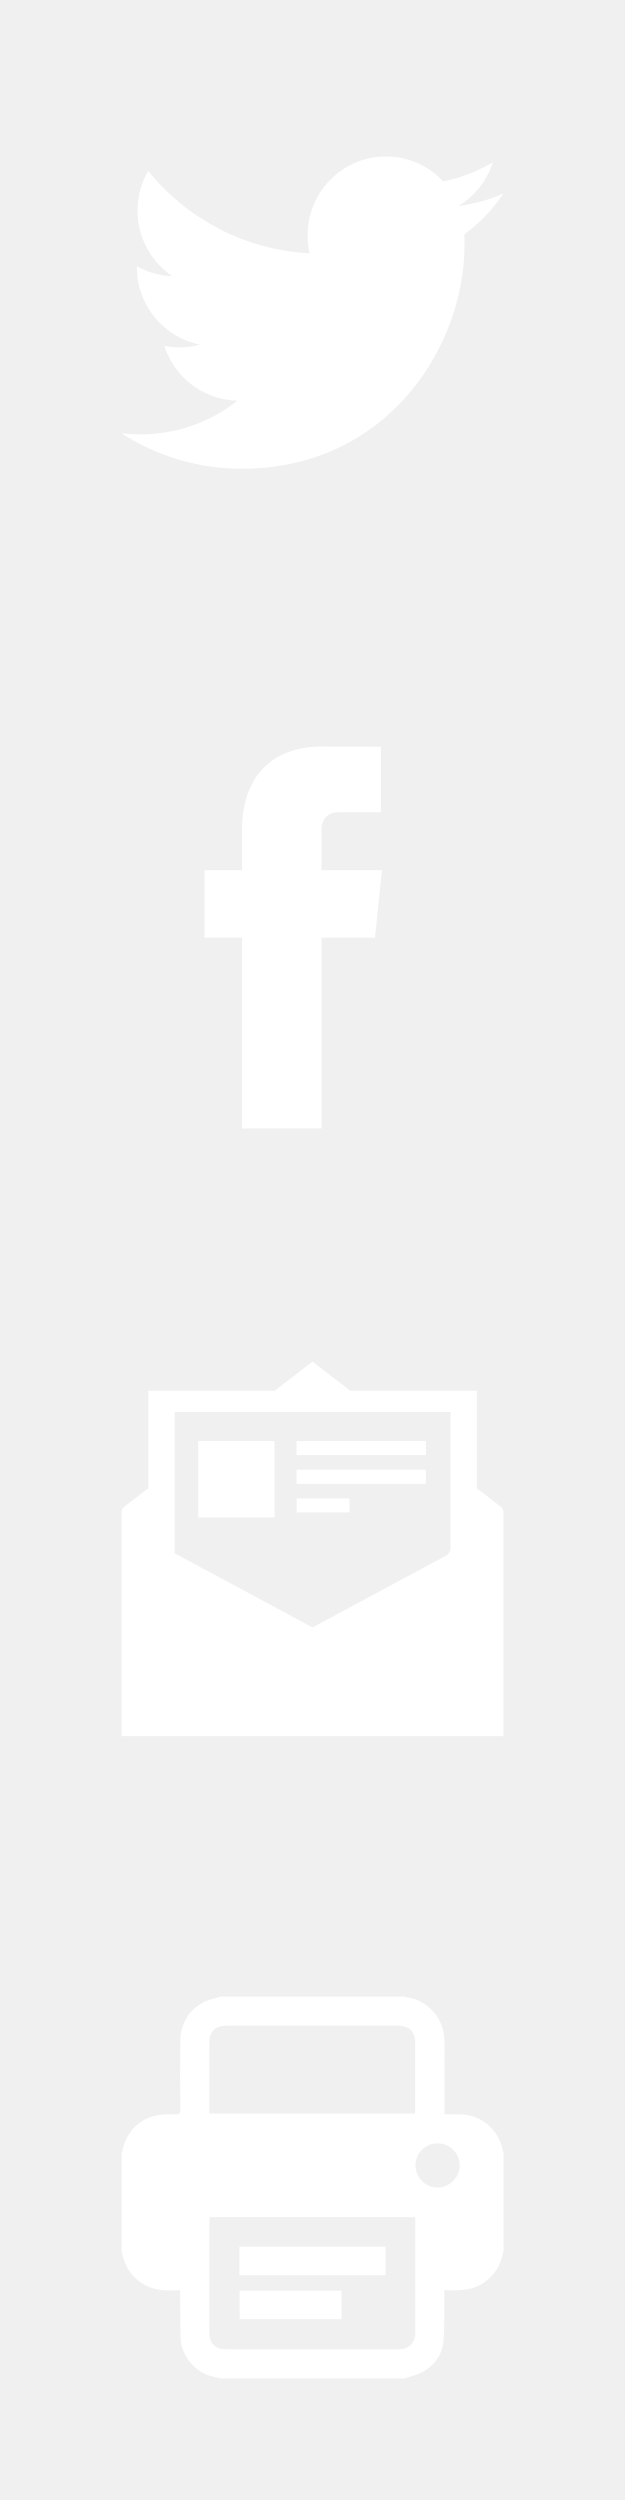
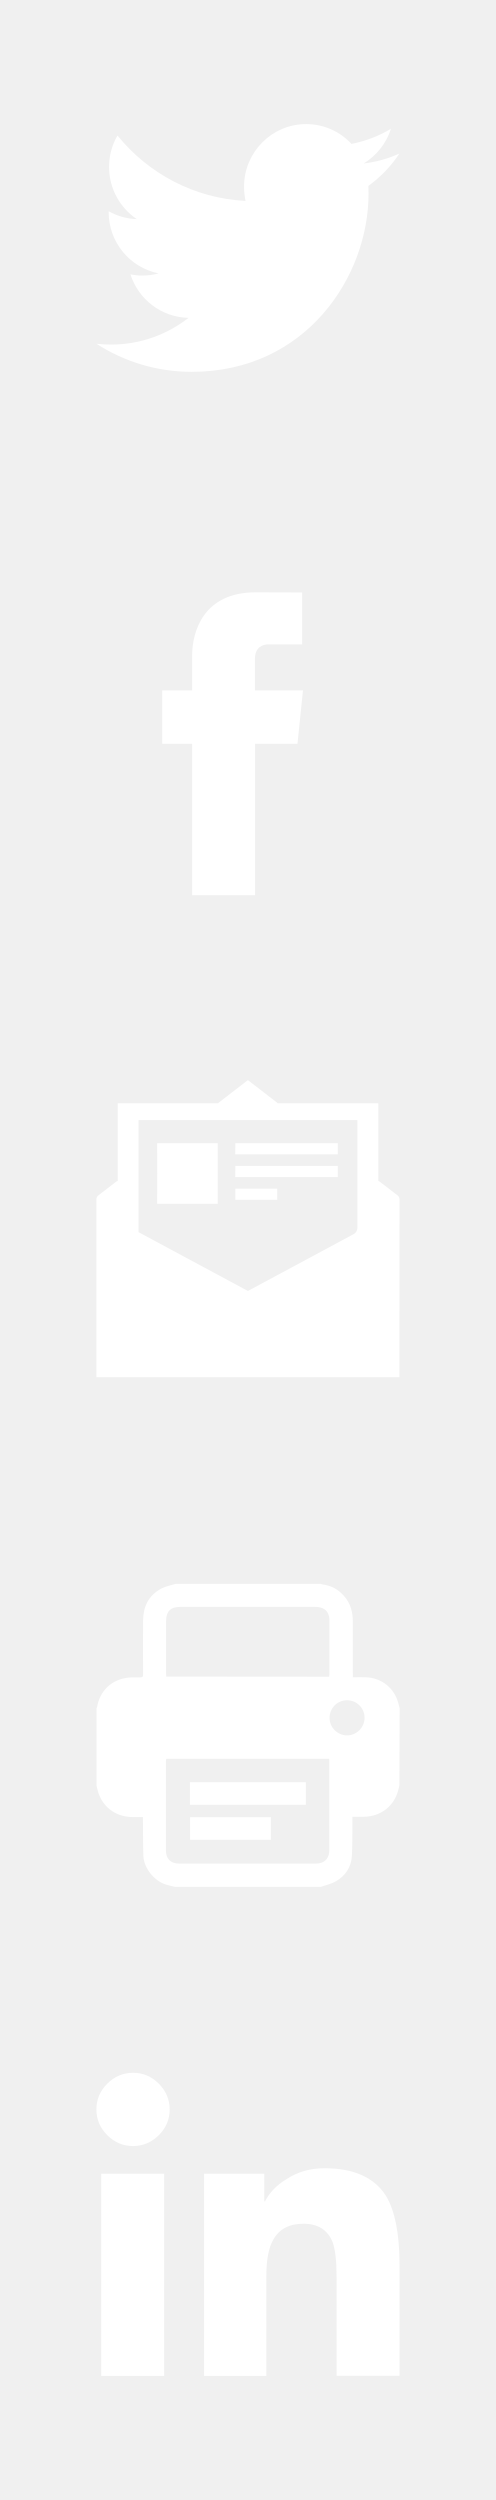
- <svg xmlns="http://www.w3.org/2000/svg" width="36" height="144" viewBox="0 0 36 144">
-   <path fill="#FFF" d="M26.748 13.482c.01.195.01.392.01.588C26.76 20.077 22.222 27 13.92 27 11.372 27 9 26.248 7 24.96c.354.04.712.062 1.077.062 2.115 0 4.06-.727 5.606-1.944-1.975-.037-3.64-1.35-4.217-3.157.276.06.56.09.85.09.412 0 .81-.054 1.19-.16-2.066-.42-3.622-2.254-3.622-4.454v-.057c.61.34 1.305.545 2.044.57-1.21-.817-2.008-2.207-2.008-3.78 0-.835.223-1.617.612-2.287 2.226 2.75 5.552 4.557 9.3 4.748-.073-.33-.114-.677-.114-1.034 0-2.51 2.02-4.546 4.512-4.546 1.3 0 2.472.552 3.294 1.436 1.028-.203 1.995-.58 2.866-1.103-.337 1.064-1.05 1.954-1.984 2.516.914-.11 1.783-.354 2.592-.716-.602.91-1.37 1.71-2.25 2.35M21.6 54.008h-3.082V65h-4.57V54.007h-2.17v-3.882h2.17V47.61c0-1.798.855-4.61 4.612-4.61l3.384.013v3.77h-2.457c-.4 0-.97.2-.97 1.057v2.284H22l-.4 3.883zM29 100H7V87.074c0-.09.06-.21.13-.265l1.305-1.01c.04-.03.076-.05.112-.06v-5.63h7.293c.017-.02.03-.04.06-.06l2.098-1.62 2.102 1.62c.027.02.04.04.06.06h7.306v5.635c.033.014.064.026.098.053l1.305 1.01c.07.053.13.173.13.264V100zM11.415 83.007h4.4v4.4h-4.4v-4.4zm5.674 3.3h3.04v.81h-3.04v-.81zm0-1.65h7.44v.812h-7.45v-.82zm0-1.65h7.44v.81h-7.45v-.81zm-7.03 6.462L18 93.74l7.7-4.14c.14-.072.25-.26.25-.415V81.33H10.06v8.138zM29 129.65c-.023.096-.048.192-.07.288-.29 1.187-1.265 1.958-2.506 1.98-.27.003-.538 0-.83 0 0 .11.002.192 0 .278-.01.856.013 1.715-.043 2.57-.05.806-.47 1.436-1.17 1.835-.33.19-.72.27-1.09.4H12.718c-.226-.05-.458-.1-.68-.17-.85-.27-1.593-1.19-1.63-2.08-.034-.85-.023-1.7-.032-2.55v-.275c-.28 0-.533.003-.79 0-1.24-.02-2.22-.79-2.51-1.977-.02-.096-.05-.192-.07-.29v-5.63c.015-.03.035-.06.04-.093.19-1.12.97-1.92 2.088-2.11.33-.057.67-.04 1.007-.038.185.004.246-.044.244-.24-.01-1.293-.01-2.59-.004-3.886.005-1.027.414-1.84 1.335-2.33.306-.162.67-.22 1.006-.33h10.57c.04.014.08.036.12.04.63.08 1.146.37 1.564.845.47.534.63 1.168.63 1.864-.008 1.25-.004 2.502-.004 3.754v.284c.337 0 .65-.01.962 0 1.14.044 2.075.808 2.354 1.91.028.11.06.218.087.326v5.63zm-5.104-7.904c.007-.062.018-.11.018-.16v-3.93c0-.122-.015-.245-.048-.36-.113-.406-.446-.617-.968-.617H13.08c-.7 0-1.022.33-1.024 1.03v3.82c0 .07.007.134.01.21h11.83zm-1.69 9.306H13.79v-1.64h8.416v1.64zm-2.533 2.534H13.8v-1.64h5.872v1.64zm4.22-5.878h-11.82c-.007.056-.015.097-.015.14 0 2.177-.004 4.353 0 6.53.002.6.345.937.96.94 3.307.003 6.615.002 9.923 0 .29 0 .56-.068.76-.298.18-.202.22-.445.22-.7v-6.443c0-.057-.01-.11-.02-.17m1.29-4.25c-.7.003-1.262.574-1.26 1.275.004.7.575 1.268 1.273 1.268.694 0 1.27-.574 1.275-1.268.004-.705-.576-1.28-1.286-1.276" />
+ <svg xmlns="http://www.w3.org/2000/svg" version="1.1" id="Layer_1" x="0px" y="0px" width="36px" height="181.53px" viewBox="0 0 36 181.53" enable-background="new 0 0 36 181.53" xml:space="preserve">
+   <path fill="#FFFFFF" d="M26.75,13.48c0.01,0.19,0.01,0.39,0.01,0.59c0,6.01-4.54,12.93-12.84,12.93C11.37,27,9,26.25,7,24.96  c0.35,0.04,0.71,0.06,1.08,0.06c2.11,0,4.06-0.73,5.61-1.94c-1.98-0.04-3.64-1.35-4.22-3.16c0.28,0.06,0.56,0.09,0.85,0.09  c0.41,0,0.81-0.05,1.19-0.16c-2.07-0.42-3.62-2.25-3.62-4.45v-0.06c0.61,0.34,1.31,0.55,2.04,0.57c-1.21-0.82-2.01-2.21-2.01-3.78  c0-0.84,0.22-1.62,0.61-2.29c2.23,2.75,5.55,4.56,9.3,4.75c-0.07-0.33-0.11-0.68-0.11-1.03c0-2.51,2.02-4.55,4.51-4.55  c1.3,0,2.47,0.55,3.29,1.44c1.03-0.2,2-0.58,2.87-1.1c-0.34,1.06-1.05,1.95-1.98,2.52c0.91-0.11,1.78-0.35,2.59-0.72  c-0.6,0.91-1.37,1.71-2.25,2.35 M21.6,54.01h-3.08V65h-4.57V54.01h-2.17v-3.88h2.17v-2.51c0-1.8,0.85-4.61,4.61-4.61l3.38,0.01v3.77  h-2.46c-0.4,0-0.97,0.2-0.97,1.06v2.28H22L21.6,54.01L21.6,54.01z M29,100H7V87.07c0-0.09,0.06-0.21,0.13-0.26l1.31-1.01  c0.04-0.03,0.08-0.05,0.11-0.06v-5.63h7.29c0.02-0.02,0.03-0.04,0.06-0.06l2.1-1.62l2.1,1.62c0.03,0.02,0.04,0.04,0.06,0.06h7.31  v5.64c0.03,0.01,0.06,0.03,0.1,0.05l1.31,1.01c0.07,0.05,0.13,0.17,0.13,0.26L29,100L29,100z M11.41,83.01h4.4v4.4h-4.4  C11.42,87.41,11.42,83.01,11.41,83.01z M17.09,86.31h3.04v0.81h-3.04V86.31z M17.09,84.66h7.44v0.81h-7.45L17.09,84.66L17.09,84.66z   M17.09,83.01h7.44v0.81h-7.45L17.09,83.01L17.09,83.01z M10.06,89.47L18,93.74l7.7-4.14c0.14-0.07,0.25-0.26,0.25-0.42v-7.85H10.06  L10.06,89.47L10.06,89.47z M29,129.65c-0.02,0.1-0.05,0.19-0.07,0.29c-0.29,1.19-1.26,1.96-2.51,1.98c-0.27,0-0.54,0-0.83,0  c0,0.11,0,0.19,0,0.28c-0.01,0.86,0.01,1.71-0.04,2.57c-0.05,0.81-0.47,1.44-1.17,1.84c-0.33,0.19-0.72,0.27-1.09,0.4H12.72  c-0.23-0.05-0.46-0.1-0.68-0.17c-0.85-0.27-1.59-1.19-1.63-2.08c-0.03-0.85-0.02-1.7-0.03-2.55v-0.27c-0.28,0-0.53,0-0.79,0  c-1.24-0.02-2.22-0.79-2.51-1.98c-0.02-0.1-0.05-0.19-0.07-0.29v-5.63c0.01-0.03,0.03-0.06,0.04-0.09c0.19-1.12,0.97-1.92,2.09-2.11  c0.33-0.06,0.67-0.04,1.01-0.04c0.19,0,0.25-0.04,0.24-0.24c-0.01-1.29-0.01-2.59,0-3.89c0.01-1.03,0.41-1.84,1.34-2.33  c0.31-0.16,0.67-0.22,1.01-0.33h10.57c0.04,0.01,0.08,0.04,0.12,0.04c0.63,0.08,1.15,0.37,1.56,0.85c0.47,0.53,0.63,1.17,0.63,1.86  c-0.01,1.25,0,2.5,0,3.75v0.28c0.34,0,0.65-0.01,0.96,0c1.14,0.04,2.08,0.81,2.35,1.91c0.03,0.11,0.06,0.22,0.09,0.33L29,129.65  L29,129.65z M23.9,121.75c0.01-0.06,0.02-0.11,0.02-0.16v-3.93c0-0.12-0.01-0.25-0.05-0.36c-0.11-0.41-0.45-0.62-0.97-0.62h-9.82  c-0.7,0-1.02,0.33-1.02,1.03v3.82c0,0.07,0.01,0.13,0.01,0.21L23.9,121.75L23.9,121.75z M22.21,131.05h-8.42v-1.64h8.42  C22.21,129.41,22.21,131.05,22.21,131.05z M19.67,133.59H13.8v-1.64h5.87L19.67,133.59L19.67,133.59z M23.89,127.71H12.07  c-0.01,0.06-0.02,0.1-0.02,0.14c0,2.18,0,4.35,0,6.53c0,0.6,0.35,0.94,0.96,0.94c3.31,0,6.61,0,9.92,0c0.29,0,0.56-0.07,0.76-0.3  c0.18-0.2,0.22-0.45,0.22-0.7v-6.44C23.92,127.82,23.91,127.77,23.89,127.71 M25.19,123.46c-0.7,0-1.26,0.57-1.26,1.28  c0,0.7,0.58,1.27,1.27,1.27c0.69,0,1.27-0.57,1.27-1.27C26.48,124.03,25.9,123.45,25.19,123.46 M7.79,155.04  C7.26,154.51,7,153.89,7,153.17c0-0.72,0.26-1.34,0.79-1.87c0.52-0.52,1.15-0.79,1.87-0.79s1.34,0.26,1.87,0.79  c0.52,0.52,0.79,1.15,0.79,1.87c0,0.72-0.26,1.34-0.79,1.87c-0.52,0.52-1.15,0.79-1.87,0.79S8.31,155.56,7.79,155.04z M7.35,172.52  v-14.68h4.57v14.68H7.35z M24.44,172.52v-7.17c0-1.18-0.1-2.03-0.29-2.55c-0.36-0.88-1.06-1.33-2.11-1.33s-1.78,0.39-2.21,1.18  c-0.33,0.59-0.49,1.46-0.49,2.6v7.27h-4.52v-14.68h4.37v2.01h0.05c0.33-0.65,0.85-1.19,1.57-1.62c0.79-0.52,1.7-0.79,2.75-0.79  c2.13,0,3.62,0.67,4.47,2.01c0.65,1.08,0.98,2.75,0.98,5.01v8.05H24.44z" />
</svg>
